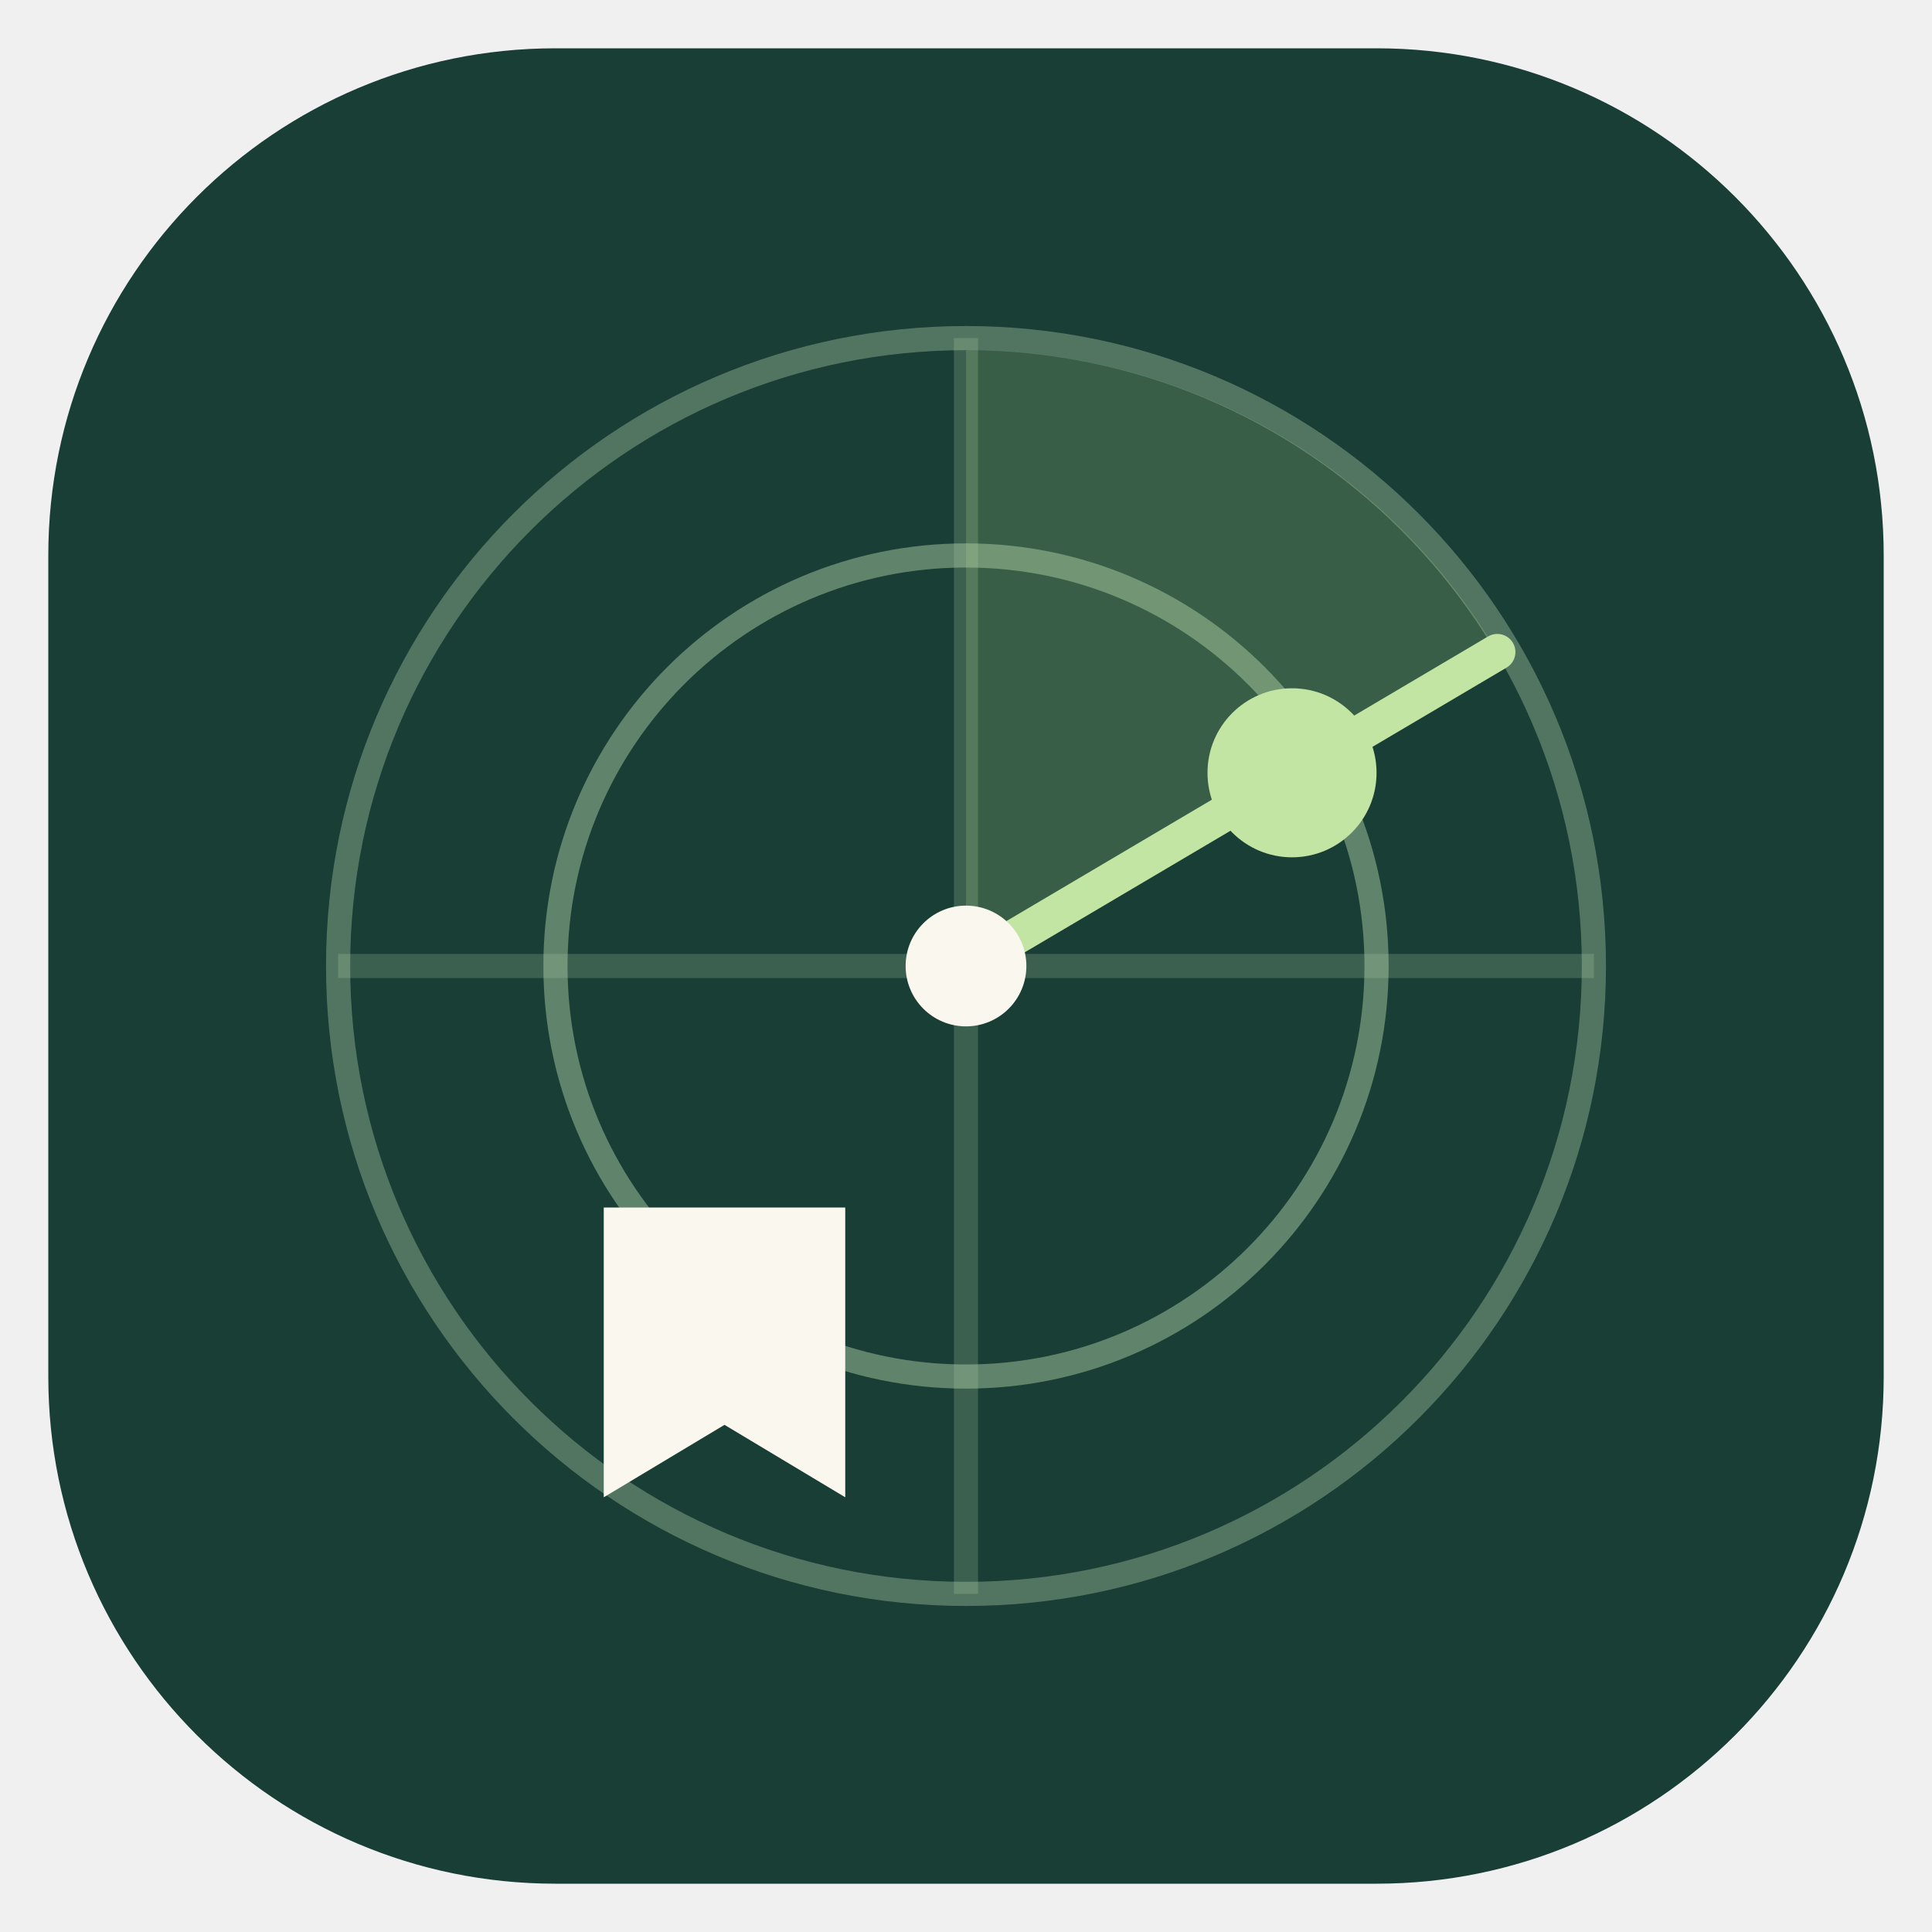
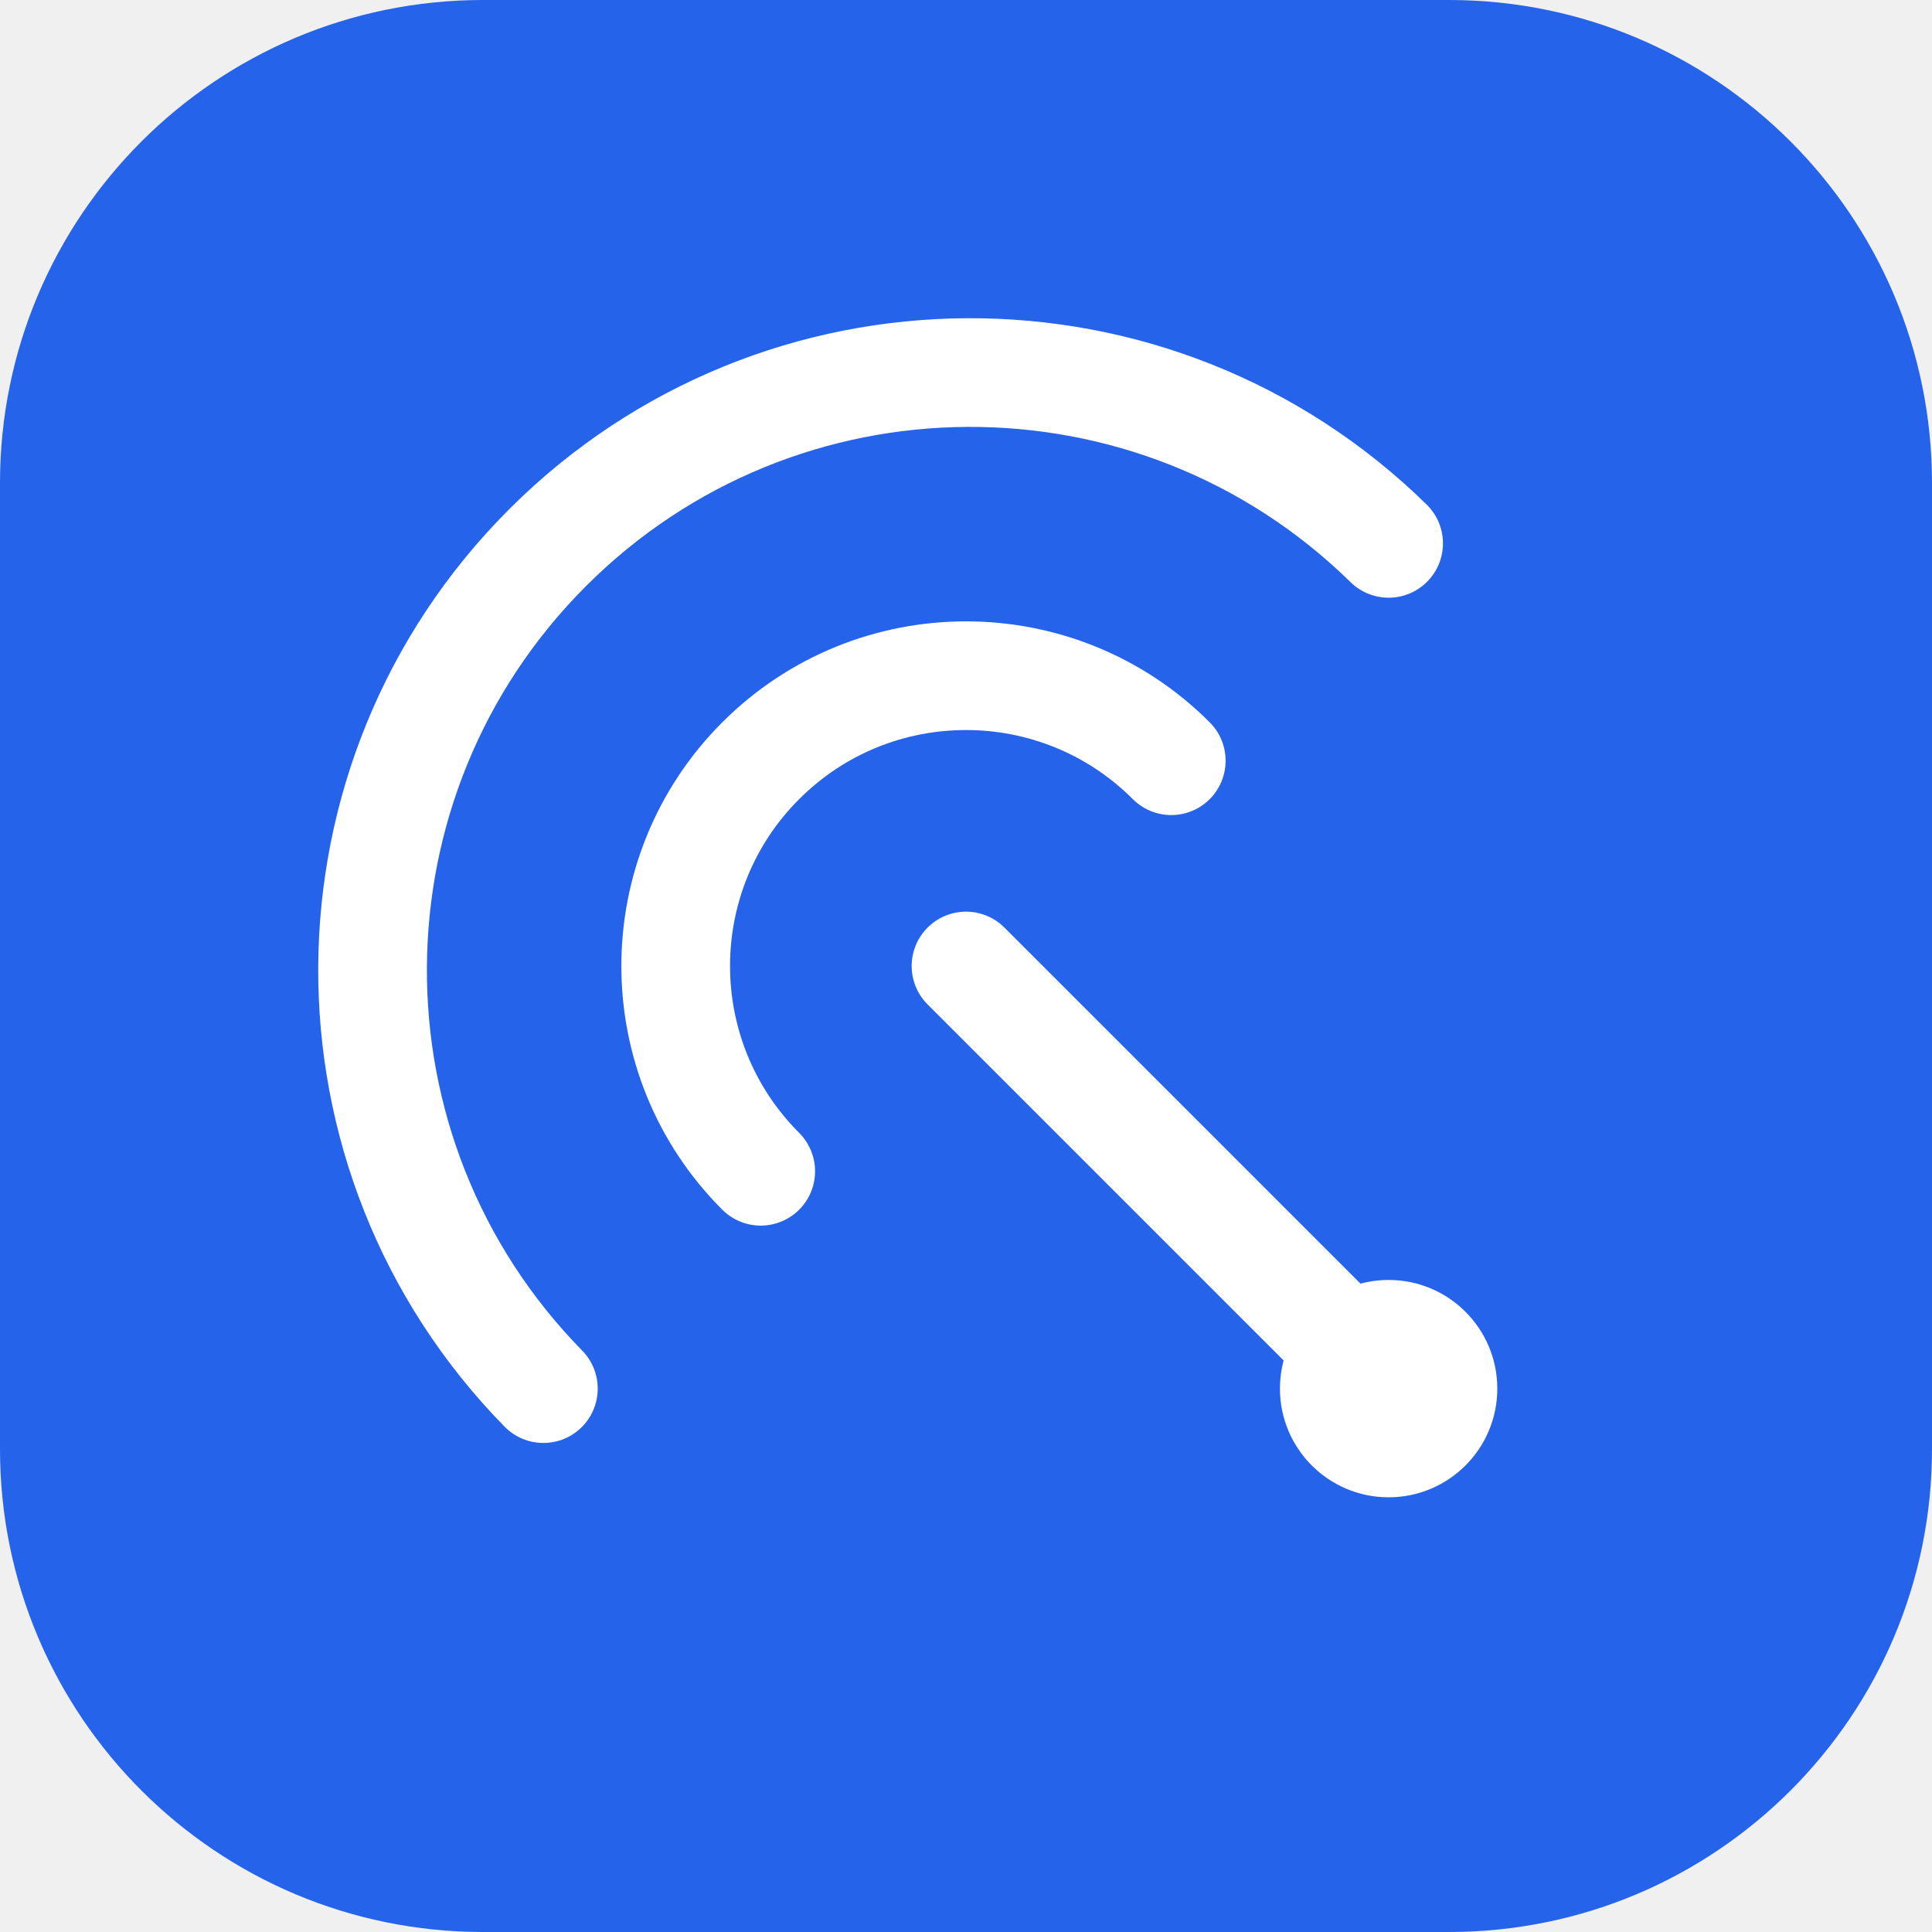
- <svg xmlns="http://www.w3.org/2000/svg" viewBox="0 0 160 160" role="img" aria-labelledby="title">
-   <rect x="4" y="4" width="152" height="152" rx="42" fill="#183e35" />
-   <g fill="none" stroke="#a8c8a1" stroke-width="2">
-     <circle cx="80" cy="80" r="52" opacity=".4" />
-     <circle cx="80" cy="80" r="34" opacity=".5" />
-     <path d="M28 80h104M80 28v104" opacity=".25" />
+ <svg xmlns="http://www.w3.org/2000/svg" width="160" height="160" viewBox="0 0 160 160" role="img" aria-labelledby="title">
+   <rect width="160" height="160" rx="40" fill="#2563eb" />
+   <g fill="none" stroke="#fff" stroke-width="9" stroke-linecap="round">
+     <path d="M45 115a49.5 49.5 0 0 1 70-70" />
+     <path d="M63 97a24 24 0 0 1 34-34" />
+     <path d="m80 80 32 32" />
  </g>
-   <path d="M80 80V29a51 51 0 0 1 44 25Z" fill="#b9de91" opacity=".2" />
-   <path d="m80 80 44-26" stroke="#c2e5a4" stroke-width="3" stroke-linecap="round" />
-   <circle cx="80" cy="80" r="5" fill="#faf7ee" />
-   <circle cx="107" cy="64" r="7" fill="#c2e5a4" />
-   <path d="M50 100v24l10-6 10 6v-24Z" fill="#faf7ee" />
+   <circle cx="115" cy="115" r="9" fill="#fff" />
</svg>
